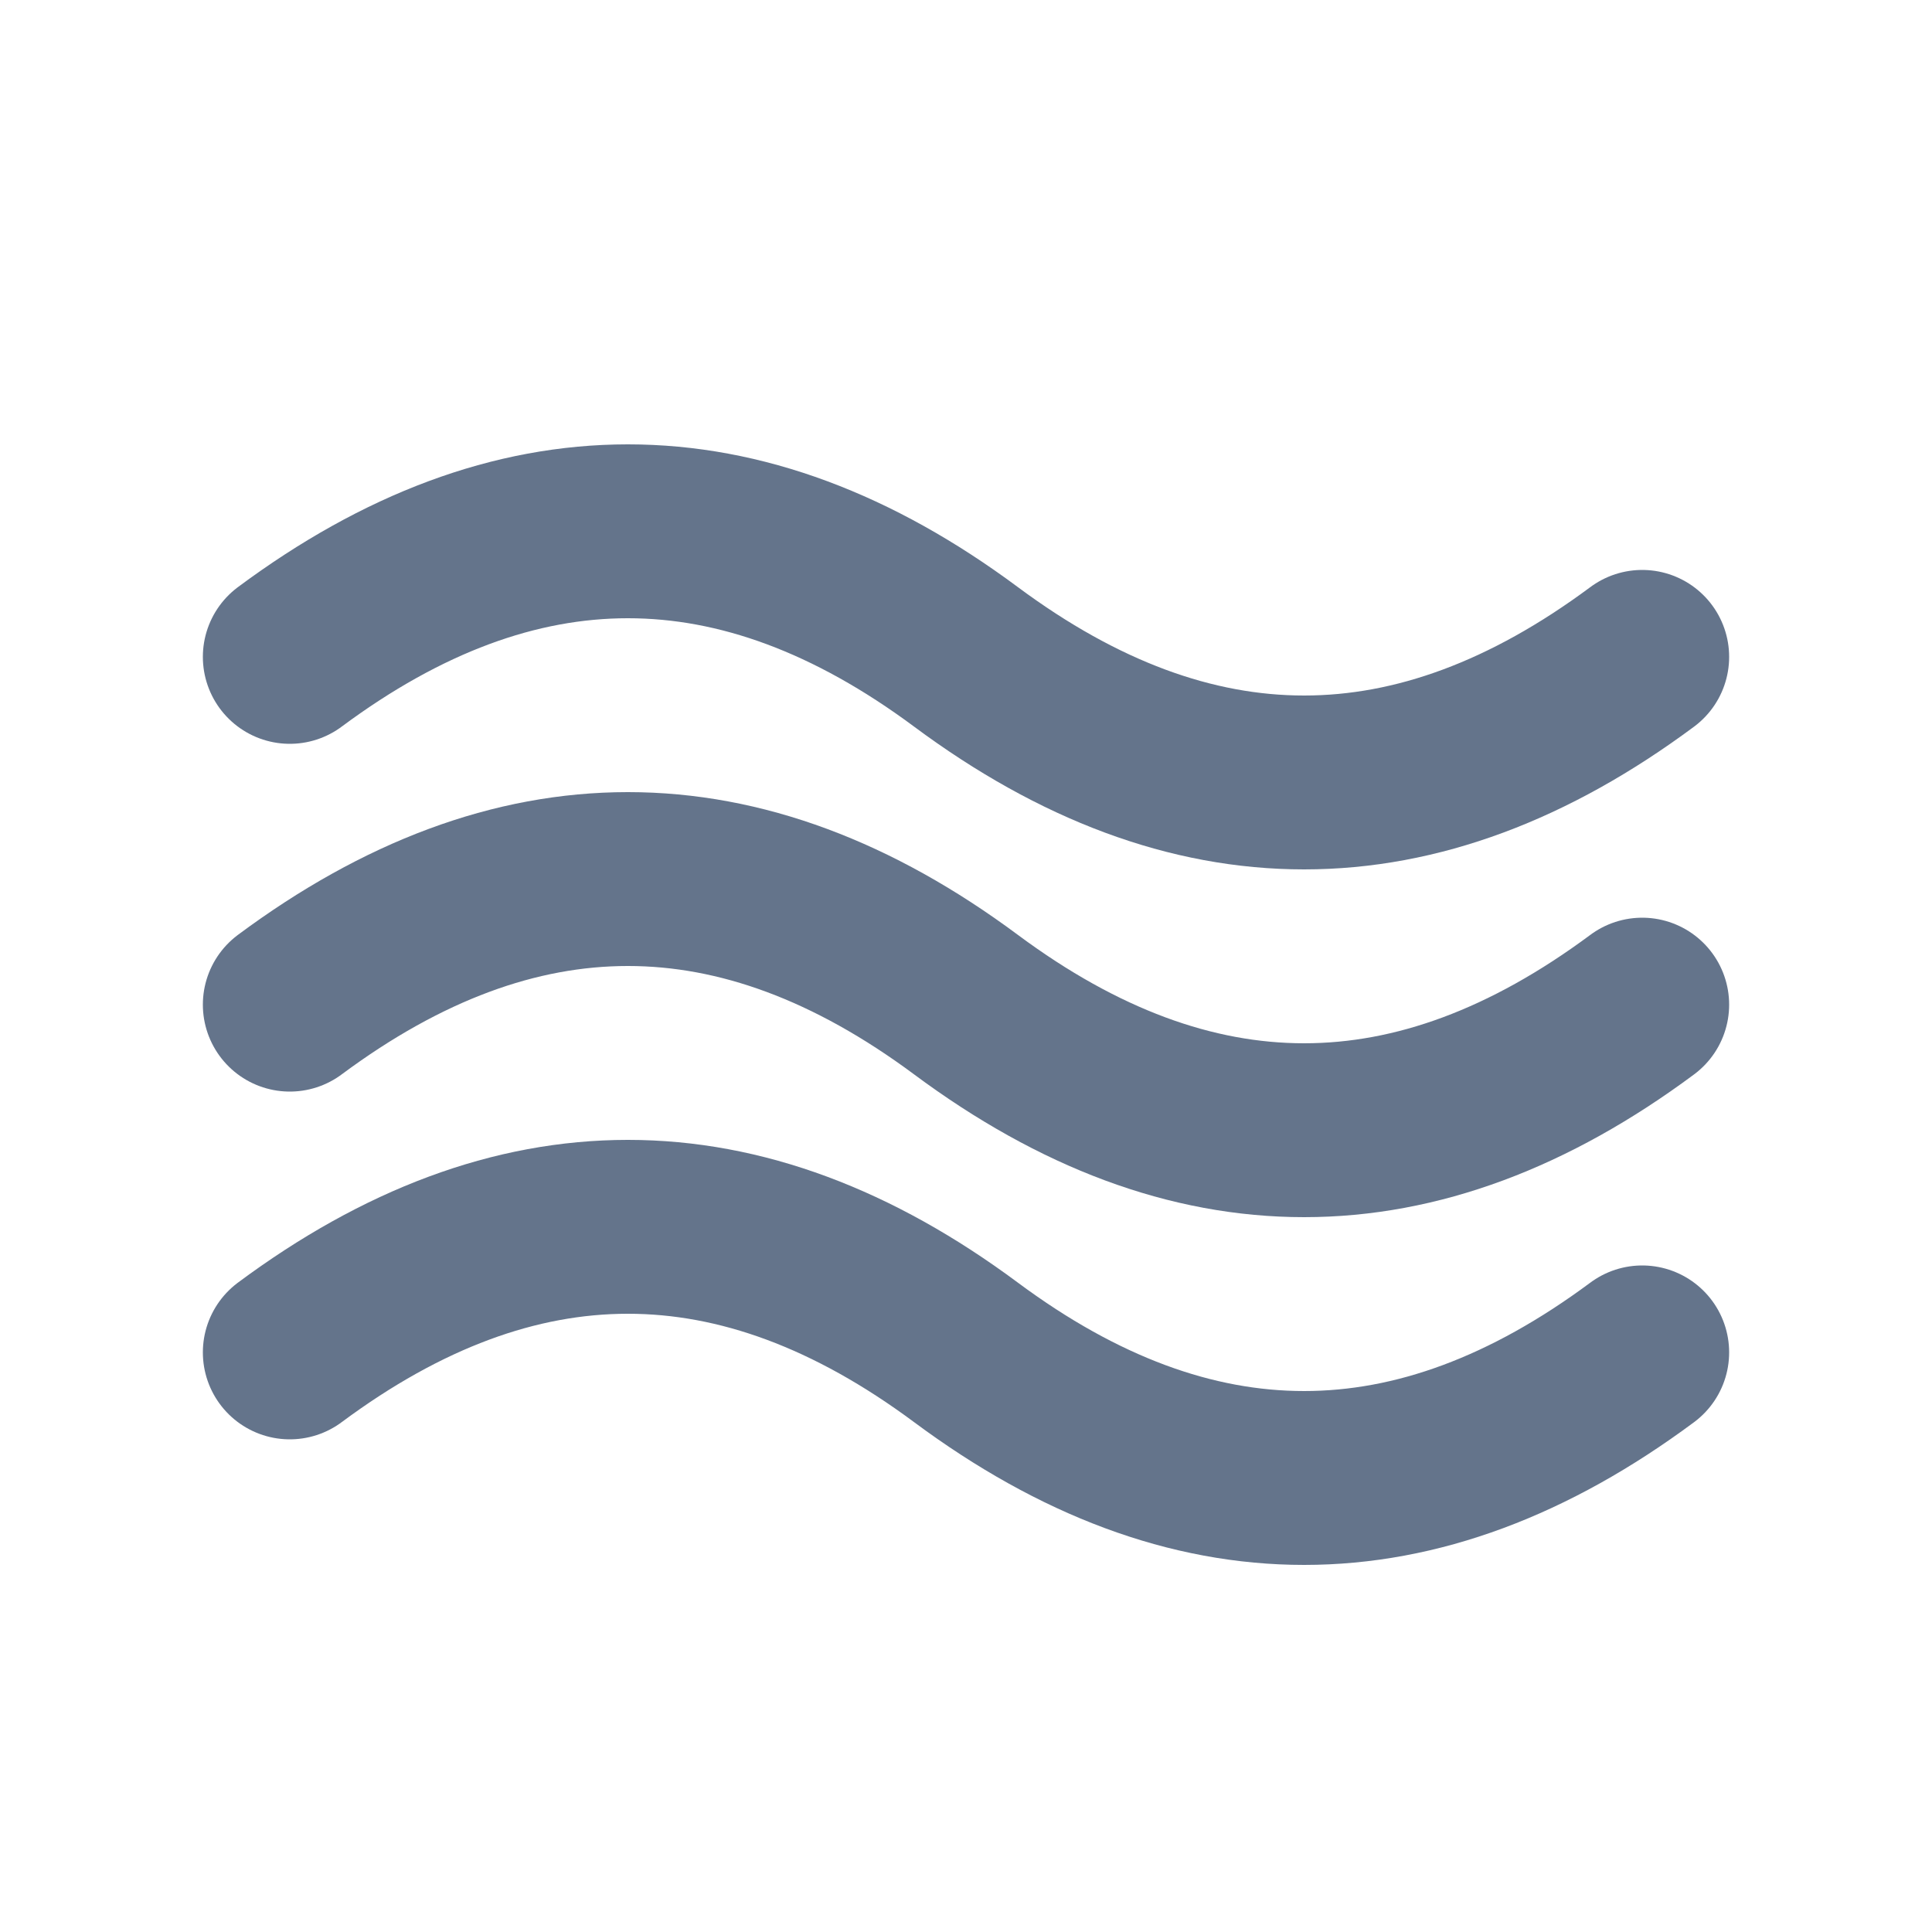
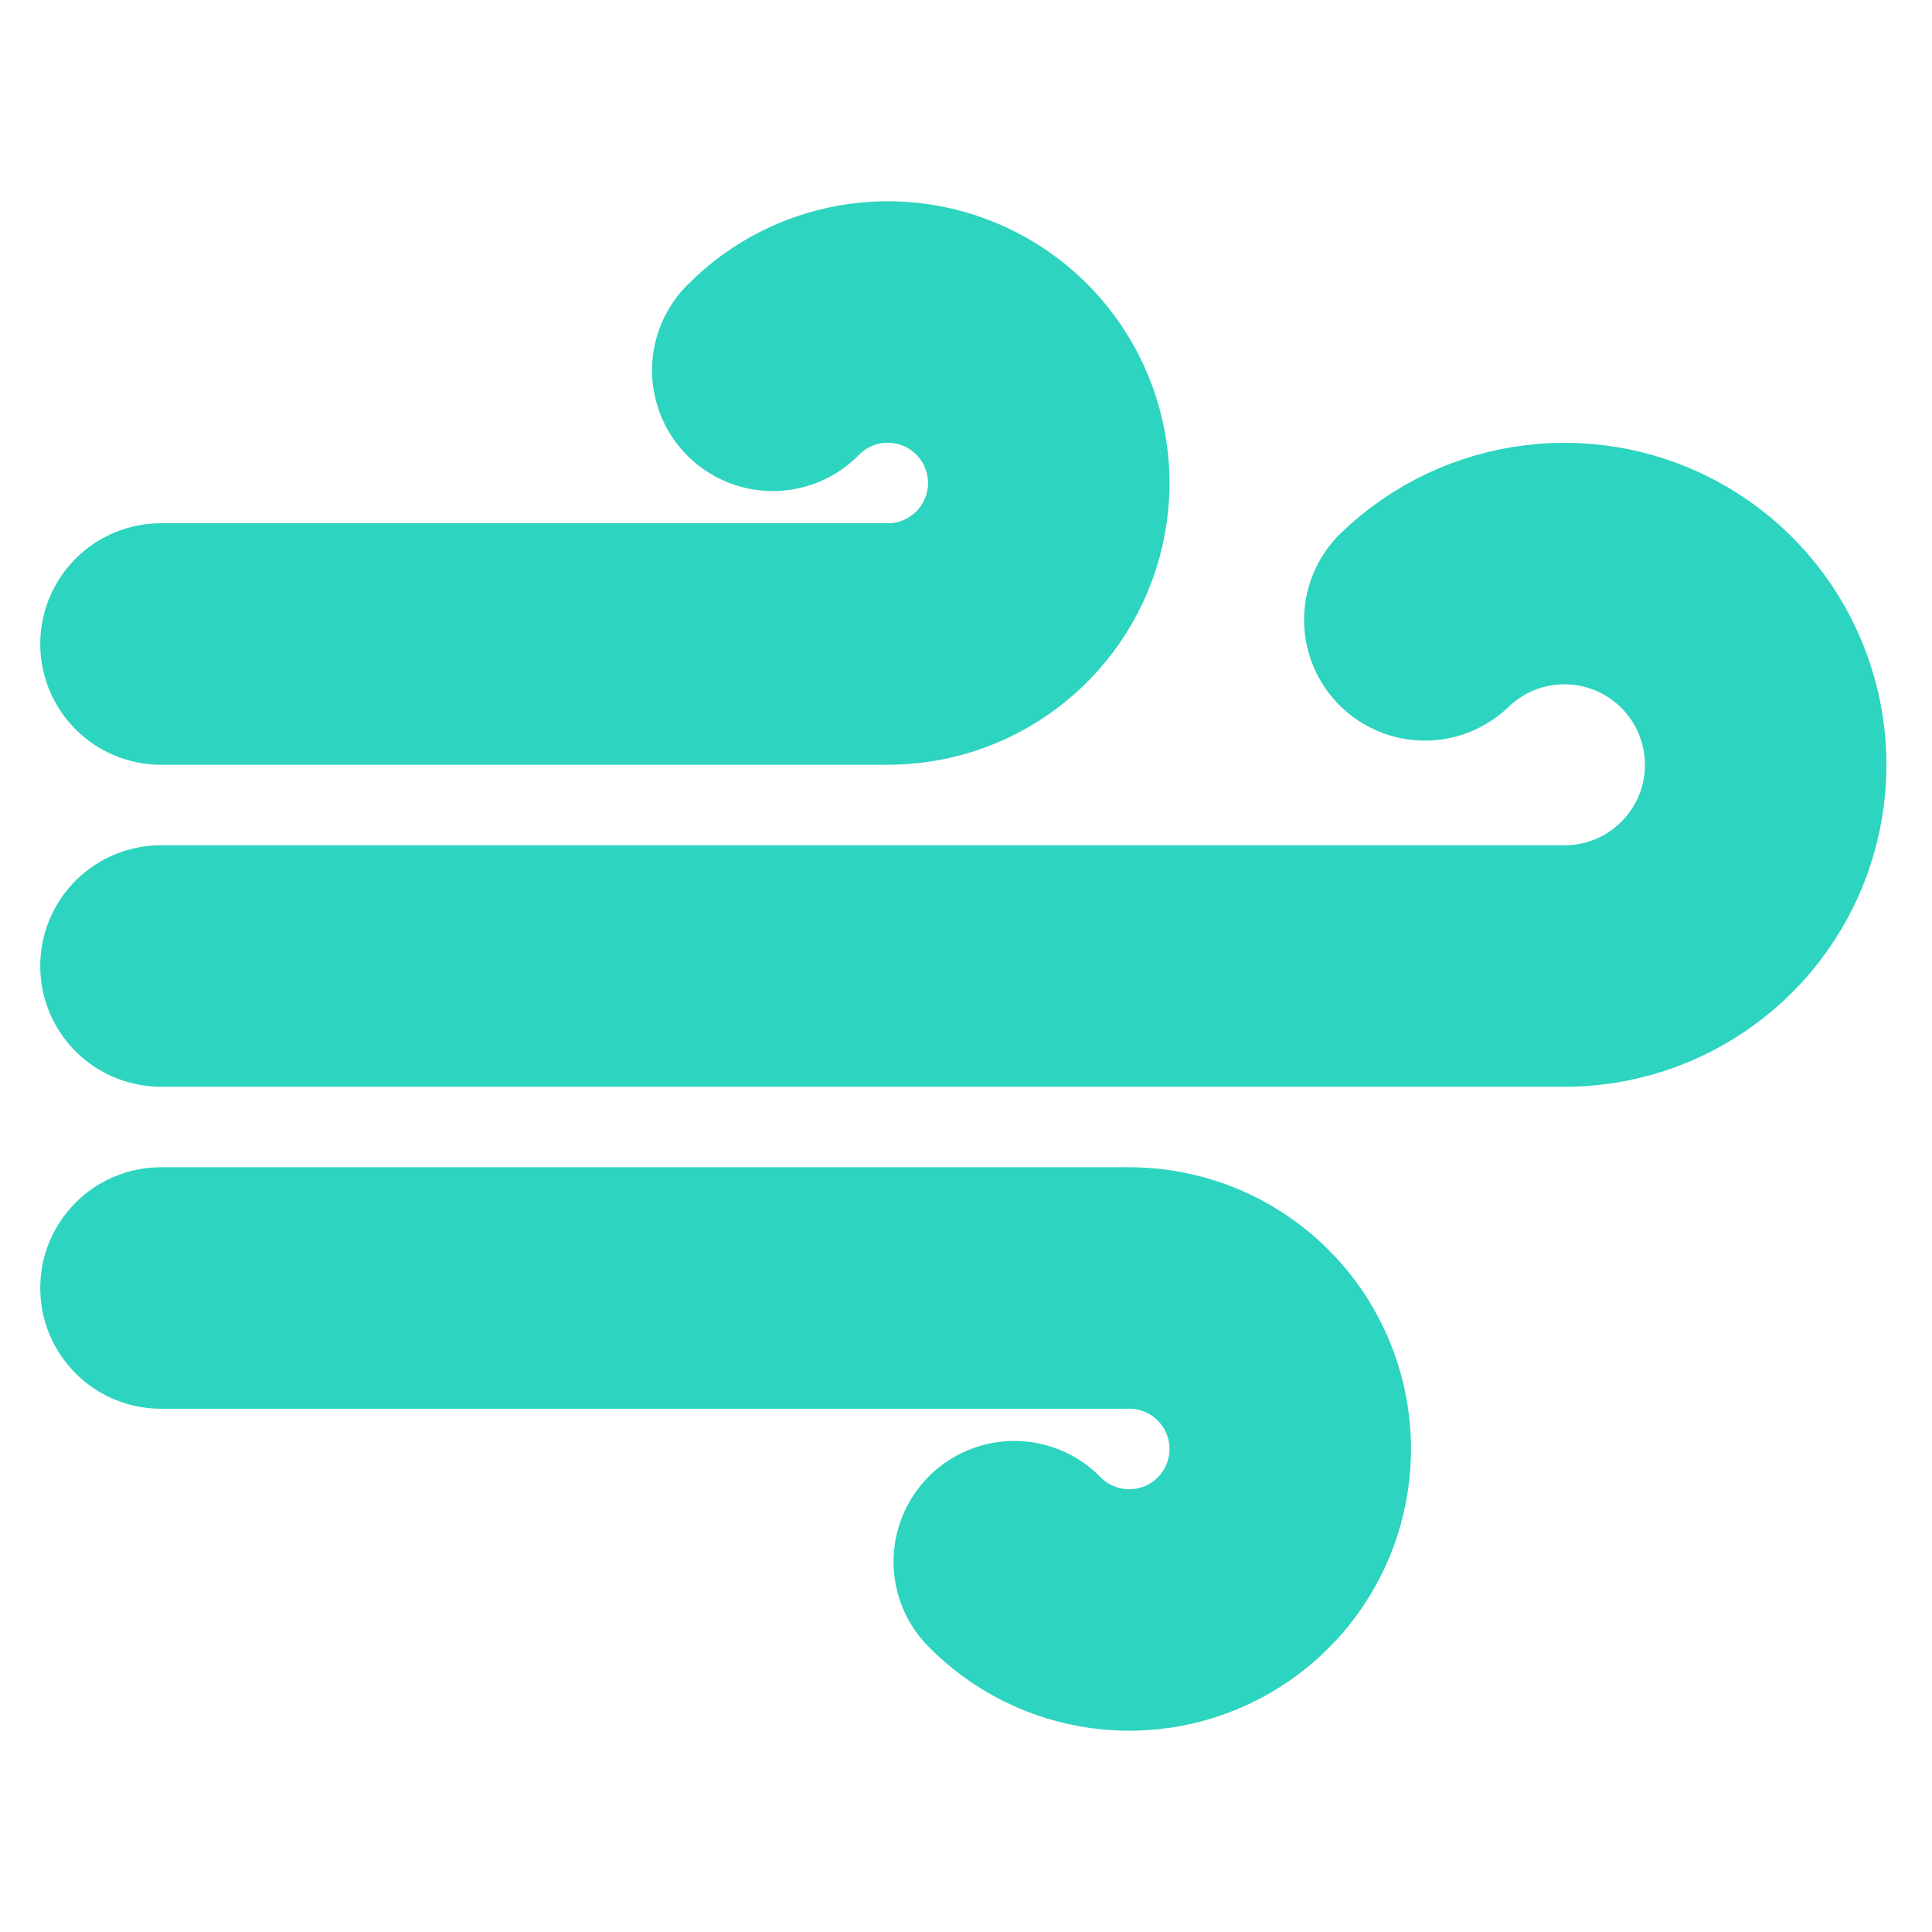
- <svg xmlns="http://www.w3.org/2000/svg" viewBox="0 0 200 200">
-   <path d="M30 68 Q65 42 100 68 Q135 94 170 68" fill="none" stroke="#64748b" stroke-width="18" stroke-linecap="round" />
-   <path d="M30 104 Q65 78 100 104 Q135 130 170 104" fill="none" stroke="#64748b" stroke-width="18" stroke-linecap="round" />
-   <path d="M30 140 Q65 114 100 140 Q135 166 170 140" fill="none" stroke="#64748b" stroke-width="18" stroke-linecap="round" />
+ <svg xmlns="http://www.w3.org/2000/svg" viewBox="0 0 24 24" width="24" height="24">
+   <g fill="#2dd4bf" stroke="#2dd4bf" stroke-width="3" stroke-linecap="round" stroke-linejoin="round">
+     <path d="M17.7 7.7a2.5 2.5 0 1 1 1.8 4.3H2" fill="none" />
+     <path d="M9.6 4.6A2 2 0 1 1 11 8H2" fill="none" />
+     <path d="M12.6 19.4A2 2 0 1 0 14 16H2" fill="none" />
+   </g>
</svg>
